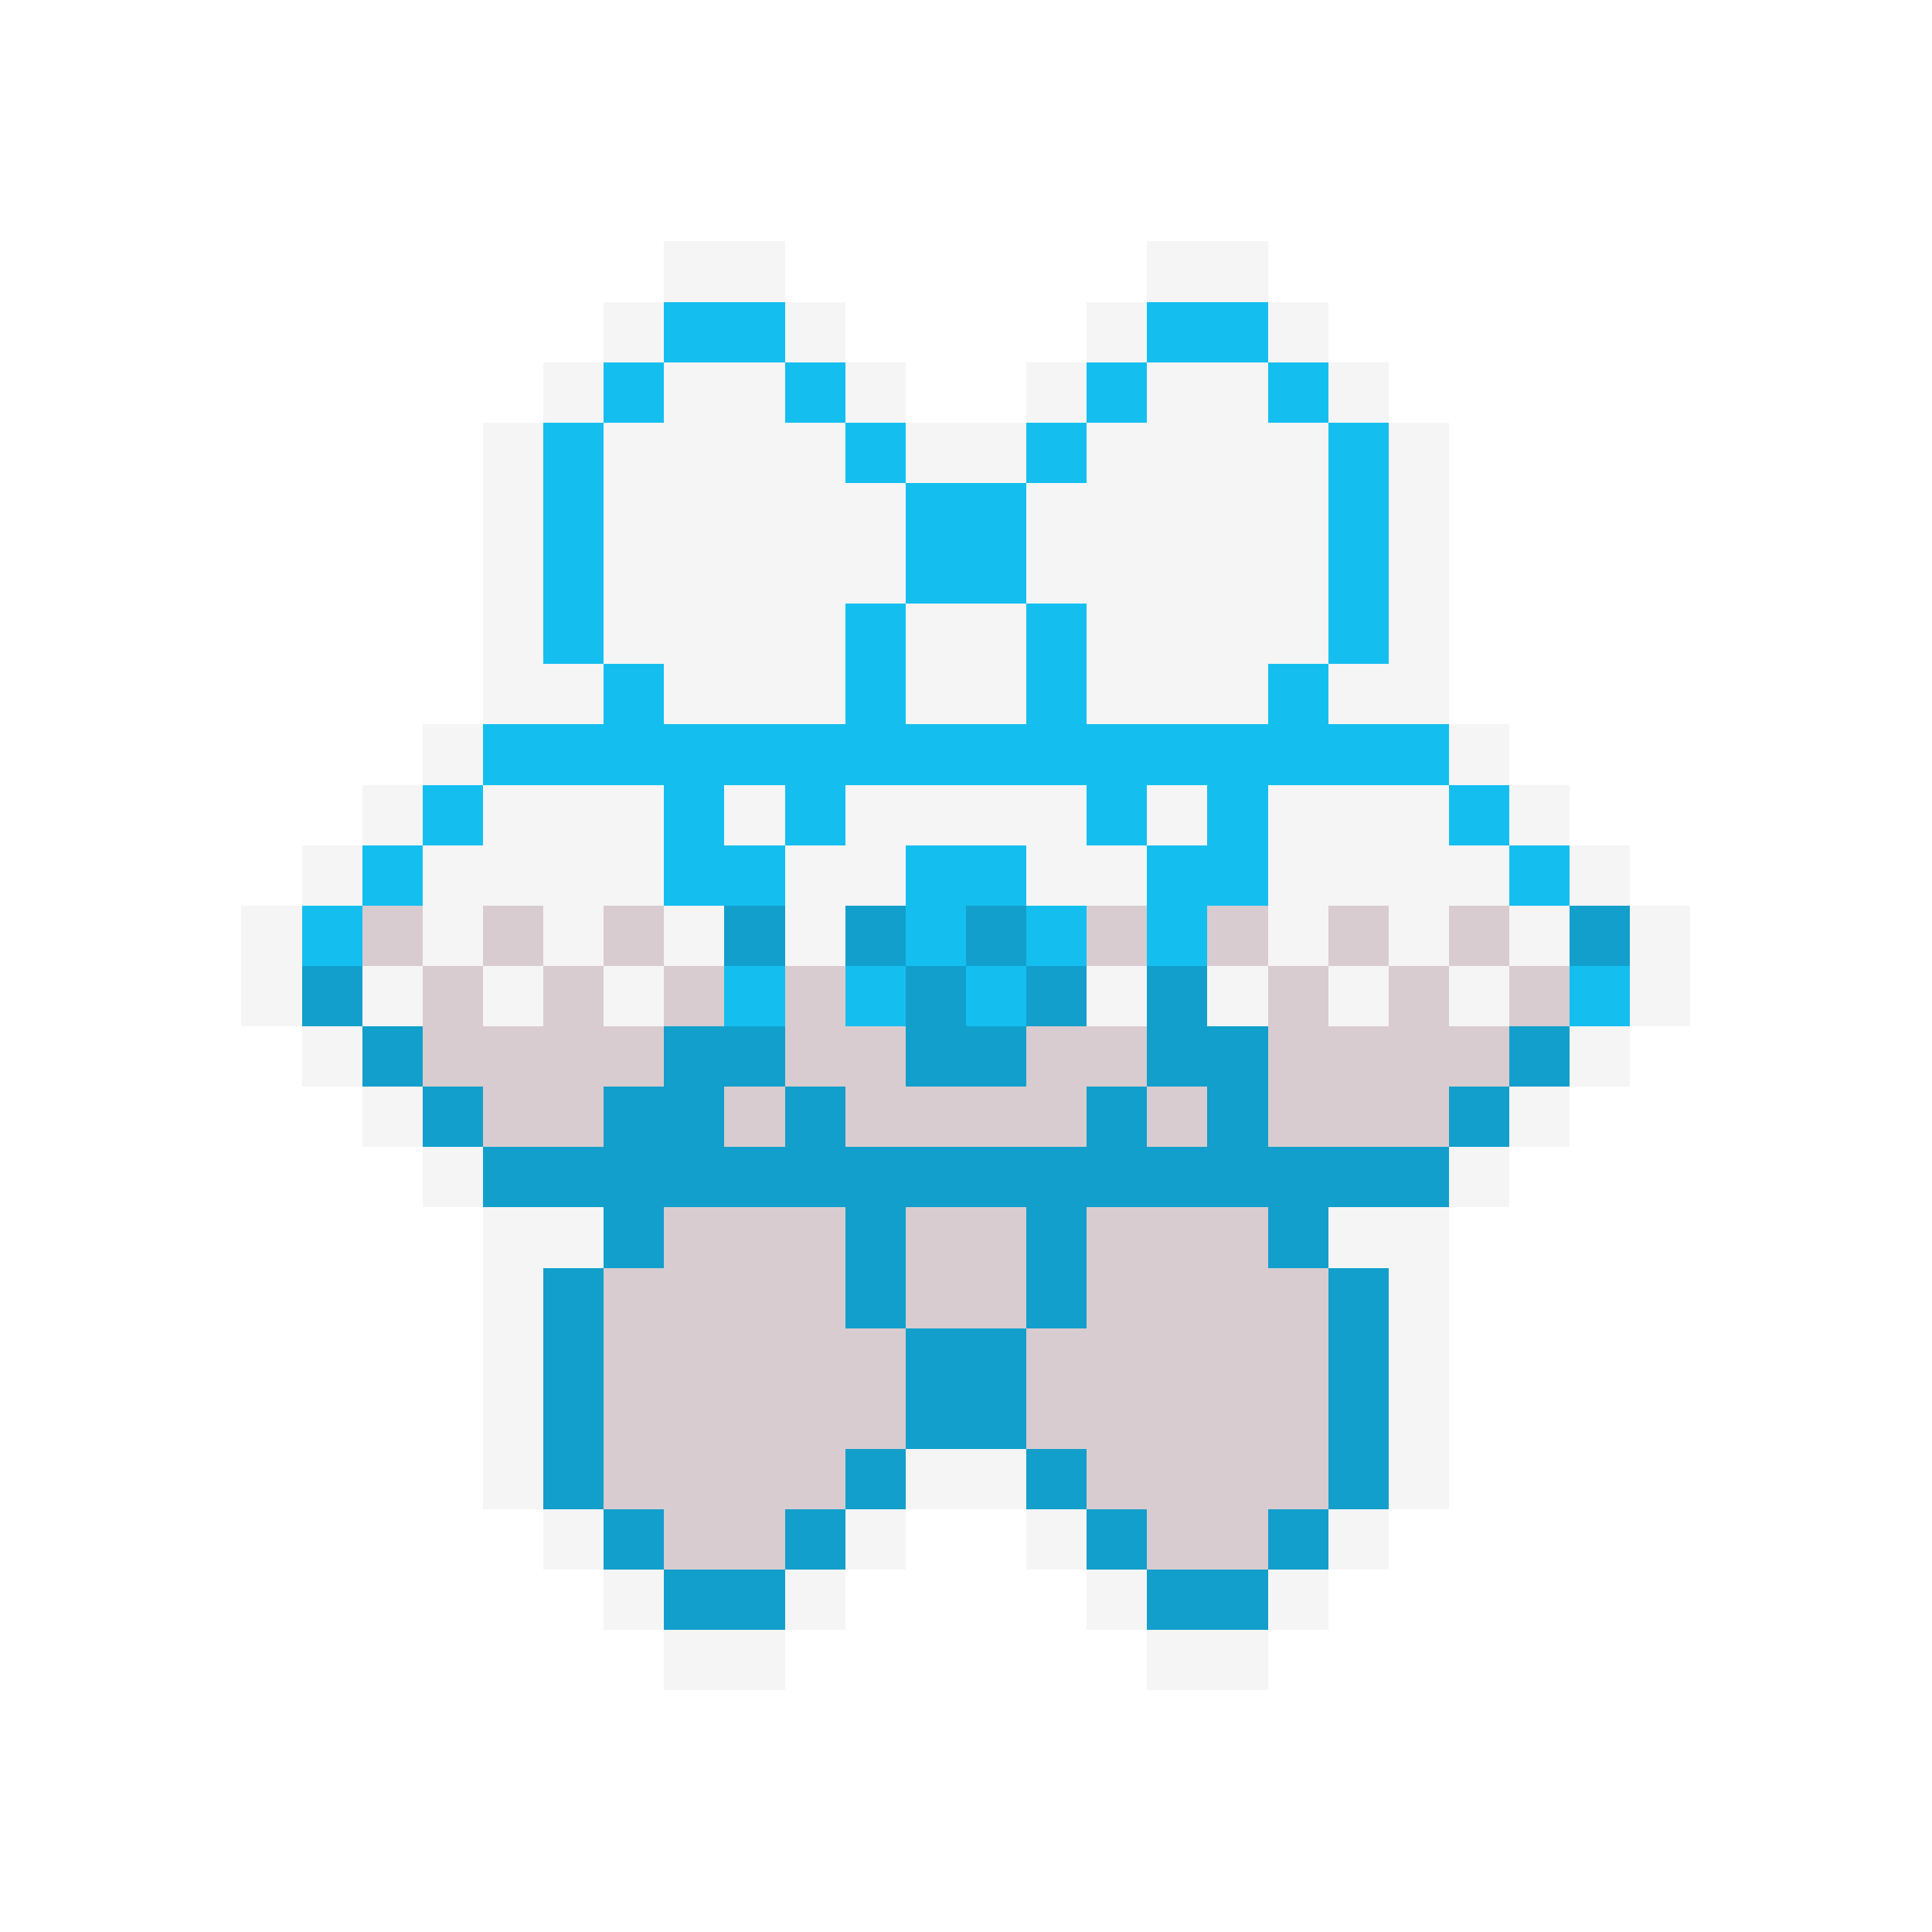
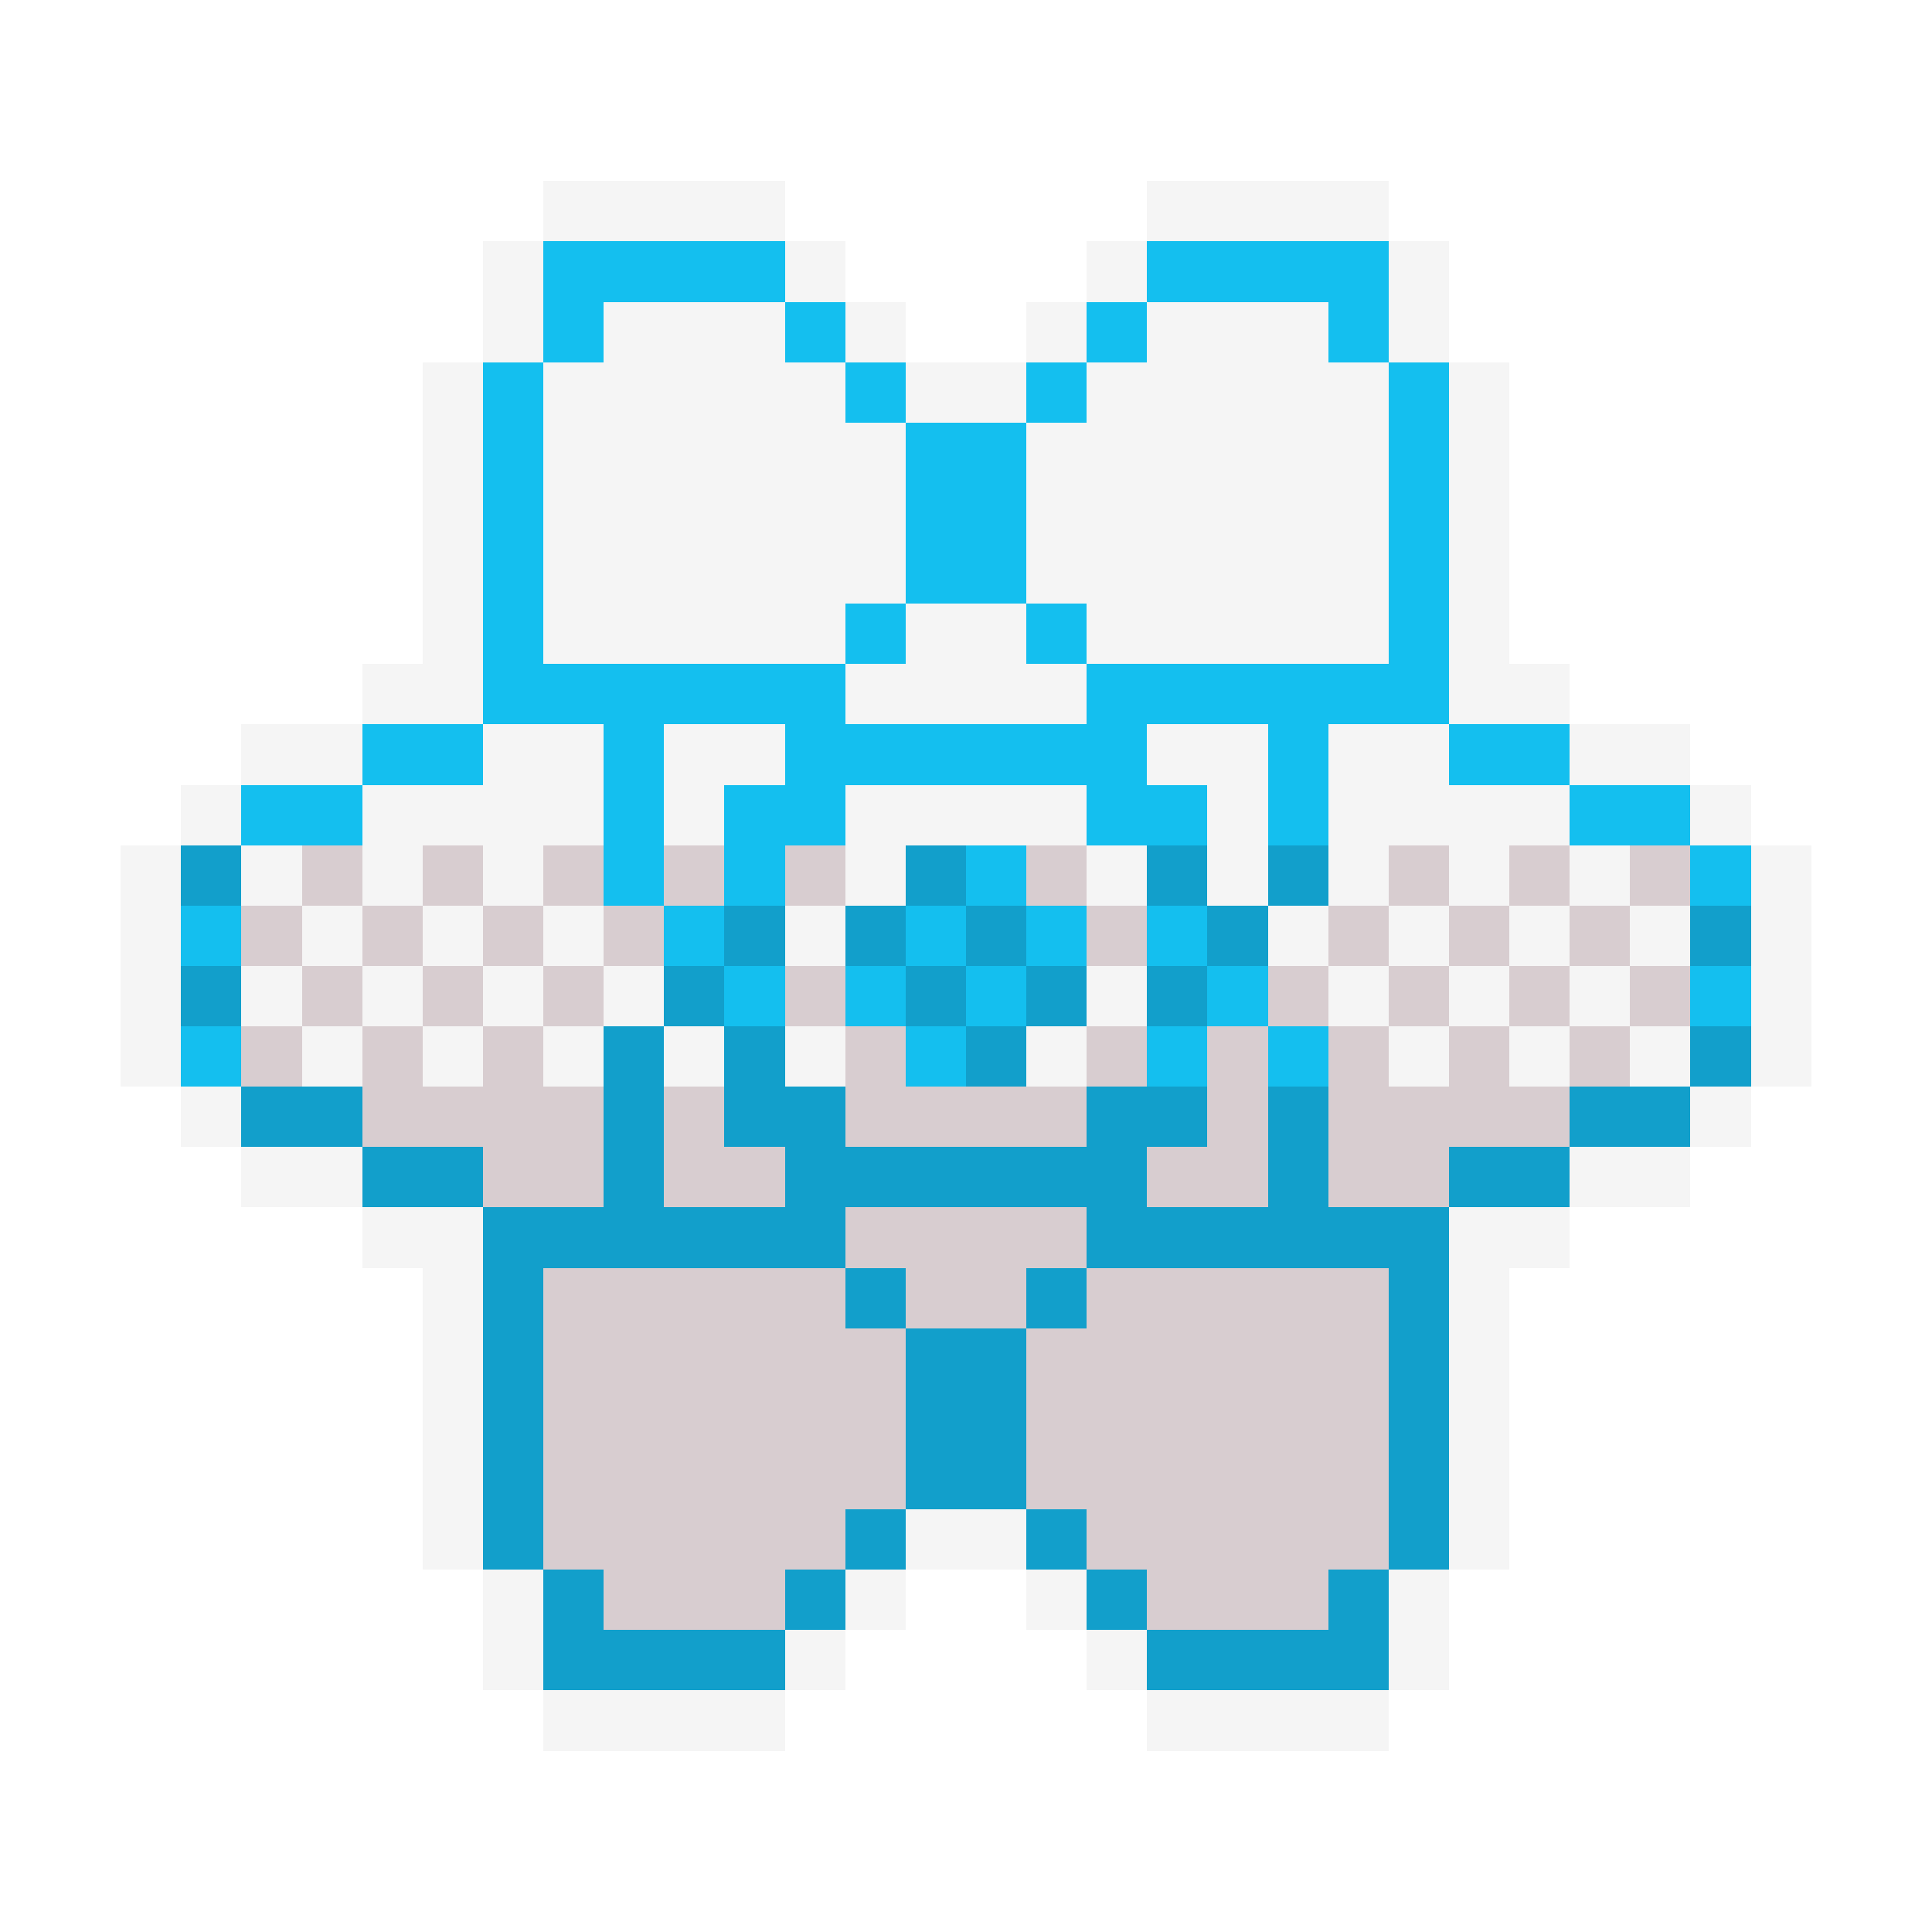
<svg xmlns="http://www.w3.org/2000/svg" shape-rendering="crispEdges" viewBox="0 -0.5 32 32" width="32" height="32">
-   <path stroke="#f5f5f5" d="M11,4h2M19,4h2M10,5h1M13,5h1M18,5h1M21,5h1M9,6h1M11,6h2M14,6h1M17,6h1M19,6h2M22,6h1M8,7h1M10,7h4M15,7h2M18,7h4M23,7h1M8,8h1M10,8h5M17,8h5M23,8h1M8,9h1M10,9h5M17,9h5M23,9h1M8,10h1M10,10h4M15,10h2M18,10h4M23,10h1M8,11h2M11,11h3M15,11h2M18,11h3M22,11h2M7,12h1M24,12h1M6,13h1M8,13h3M12,13h1M14,13h4M19,13h1M21,13h3M25,13h1M5,14h1M7,14h4M13,14h2M17,14h2M21,14h4M26,14h1M4,15h1M7,15h1M9,15h1M11,15h1M13,15h1M21,15h1M23,15h1M25,15h1M27,15h1M4,16h1M6,16h1M8,16h1M10,16h1M18,16h1M20,16h1M22,16h1M24,16h1M27,16h1M5,17h1M26,17h1M6,18h1M25,18h1M7,19h1M24,19h1M8,20h2M22,20h2M8,21h1M23,21h1M8,22h1M23,22h1M8,23h1M23,23h1M8,24h1M15,24h2M23,24h1M9,25h1M14,25h1M17,25h1M22,25h1M10,26h1M13,26h1M18,26h1M21,26h1M11,27h2M19,27h2" />
-   <path stroke="#14bfef" d="M11,5h2M19,5h2M10,6h1M13,6h1M18,6h1M21,6h1M9,7h1M14,7h1M17,7h1M22,7h1M9,8h1M15,8h2M22,8h1M9,9h1M15,9h2M22,9h1M9,10h1M14,10h1M17,10h1M22,10h1M10,11h1M14,11h1M17,11h1M21,11h1M8,12h16M7,13h1M11,13h1M13,13h1M18,13h1M20,13h1M24,13h1M6,14h1M11,14h2M15,14h2M19,14h2M25,14h1M5,15h1M15,15h1M17,15h1M19,15h1M12,16h1M14,16h1M16,16h1M26,16h1" />
-   <path stroke="#d8ccd0" d="M6,15h1M8,15h1M10,15h1M18,15h1M20,15h1M22,15h1M24,15h1M7,16h1M9,16h1M11,16h1M13,16h1M21,16h1M23,16h1M25,16h1M7,17h4M13,17h2M17,17h2M21,17h4M8,18h2M12,18h1M14,18h4M19,18h1M21,18h3M11,20h3M15,20h2M18,20h3M10,21h4M15,21h2M18,21h4M10,22h5M17,22h5M10,23h5M17,23h5M10,24h4M18,24h4M11,25h2M19,25h2" />
-   <path stroke="#129fcb" d="M12,15h1M14,15h1M16,15h1M26,15h1M5,16h1M15,16h1M17,16h1M19,16h1M6,17h1M11,17h2M15,17h2M19,17h2M25,17h1M7,18h1M10,18h2M13,18h1M18,18h1M20,18h1M24,18h1M8,19h16M10,20h1M14,20h1M17,20h1M21,20h1M9,21h1M14,21h1M17,21h1M22,21h1M9,22h1M15,22h2M22,22h1M9,23h1M15,23h2M22,23h1M9,24h1M14,24h1M17,24h1M22,24h1M10,25h1M13,25h1M18,25h1M21,25h1M11,26h2M19,26h2" />
+   <path stroke="#f5f5f5" d="M9,3h4M19,3h4M8,4h1M13,4h1M18,4h1M23,4h1M8,5h1M10,5h3M14,5h1M17,5h1M19,5h3M23,5h1M7,6h1M9,6h5M15,6h2M18,6h5M24,6h1M7,7h1M9,7h6M17,7h6M24,7h1M7,8h1M9,8h6M17,8h6M24,8h1M7,9h1M9,9h6M17,9h6M24,9h1M7,10h1M9,10h5M15,10h2M18,10h5M24,10h1M6,11h2M14,11h4M24,11h2M4,12h2M8,12h2M11,12h2M19,12h2M22,12h2M26,12h2M3,13h1M6,13h4M11,13h1M14,13h4M20,13h1M22,13h4M28,13h1M2,14h1M4,14h1M6,14h1M8,14h1M14,14h1M18,14h1M20,14h1M22,14h1M24,14h1M26,14h1M29,14h1M2,15h1M5,15h1M7,15h1M9,15h1M13,15h1M21,15h1M23,15h1M25,15h1M27,15h1M29,15h1M2,16h1M4,16h1M6,16h1M8,16h1M10,16h1M18,16h1M22,16h1M24,16h1M26,16h1M29,16h1M2,17h1M5,17h1M7,17h1M9,17h1M11,17h1M13,17h1M17,17h1M23,17h1M25,17h1M27,17h1M29,17h1M3,18h1M28,18h1M4,19h2M26,19h2M6,20h2M24,20h2M7,21h1M24,21h1M7,22h1M24,22h1M7,23h1M24,23h1M7,24h1M24,24h1M7,25h1M15,25h2M24,25h1M8,26h1M14,26h1M17,26h1M23,26h1M8,27h1M13,27h1M18,27h1M23,27h1M9,28h4M19,28h4" />
+   <path stroke="#14bfef" d="M9,4h4M19,4h4M9,5h1M13,5h1M18,5h1M22,5h1M8,6h1M14,6h1M17,6h1M23,6h1M8,7h1M15,7h2M23,7h1M8,8h1M15,8h2M23,8h1M8,9h1M15,9h2M23,9h1M8,10h1M14,10h1M17,10h1M23,10h1M8,11h6M18,11h6M6,12h2M10,12h1M13,12h6M21,12h1M24,12h2M4,13h2M10,13h1M12,13h2M18,13h2M21,13h1M26,13h2M10,14h1M12,14h1M16,14h1M28,14h1M3,15h1M11,15h1M15,15h1M17,15h1M19,15h1M12,16h1M14,16h1M16,16h1M20,16h1M28,16h1M3,17h1M15,17h1M19,17h1M21,17h1" />
+   <path stroke="#129fcb" d="M3,14h1M15,14h1M19,14h1M21,14h1M12,15h1M14,15h1M16,15h1M20,15h1M28,15h1M3,16h1M11,16h1M15,16h1M17,16h1M19,16h1M10,17h1M12,17h1M16,17h1M28,17h1M4,18h2M10,18h1M12,18h2M18,18h2M21,18h1M26,18h2M6,19h2M10,19h1M13,19h6M21,19h1M24,19h2M8,20h6M18,20h6M8,21h1M14,21h1M17,21h1M23,21h1M8,22h1M15,22h2M23,22h1M8,23h1M15,23h2M23,23h1M8,24h1M15,24h2M23,24h1M8,25h1M14,25h1M17,25h1M23,25h1M9,26h1M13,26h1M18,26h1M22,26h1M9,27h4M19,27h4" />
+   <path stroke="#d8cdd0" d="M5,14h1M7,14h1M9,14h1M11,14h1M13,14h1M17,14h1M23,14h1M25,14h1M27,14h1M4,15h1M6,15h1M8,15h1M10,15h1M18,15h1M22,15h1M24,15h1M26,15h1M5,16h1M7,16h1M9,16h1M13,16h1M21,16h1M23,16h1M25,16h1M27,16h1M4,17h1M6,17h1M8,17h1M14,17h1M18,17h1M20,17h1M22,17h1M24,17h1M26,17h1M6,18h4M11,18h1M14,18h4M20,18h1M22,18h4M8,19h2M11,19h2M19,19h2M22,19h2M14,20h4M9,21h5M15,21h2M18,21h5M9,22h6M17,22h6M9,23h6M17,23h6M9,24h6M17,24h6M9,25h5M18,25h5M10,26h3M19,26h3" />
</svg>
